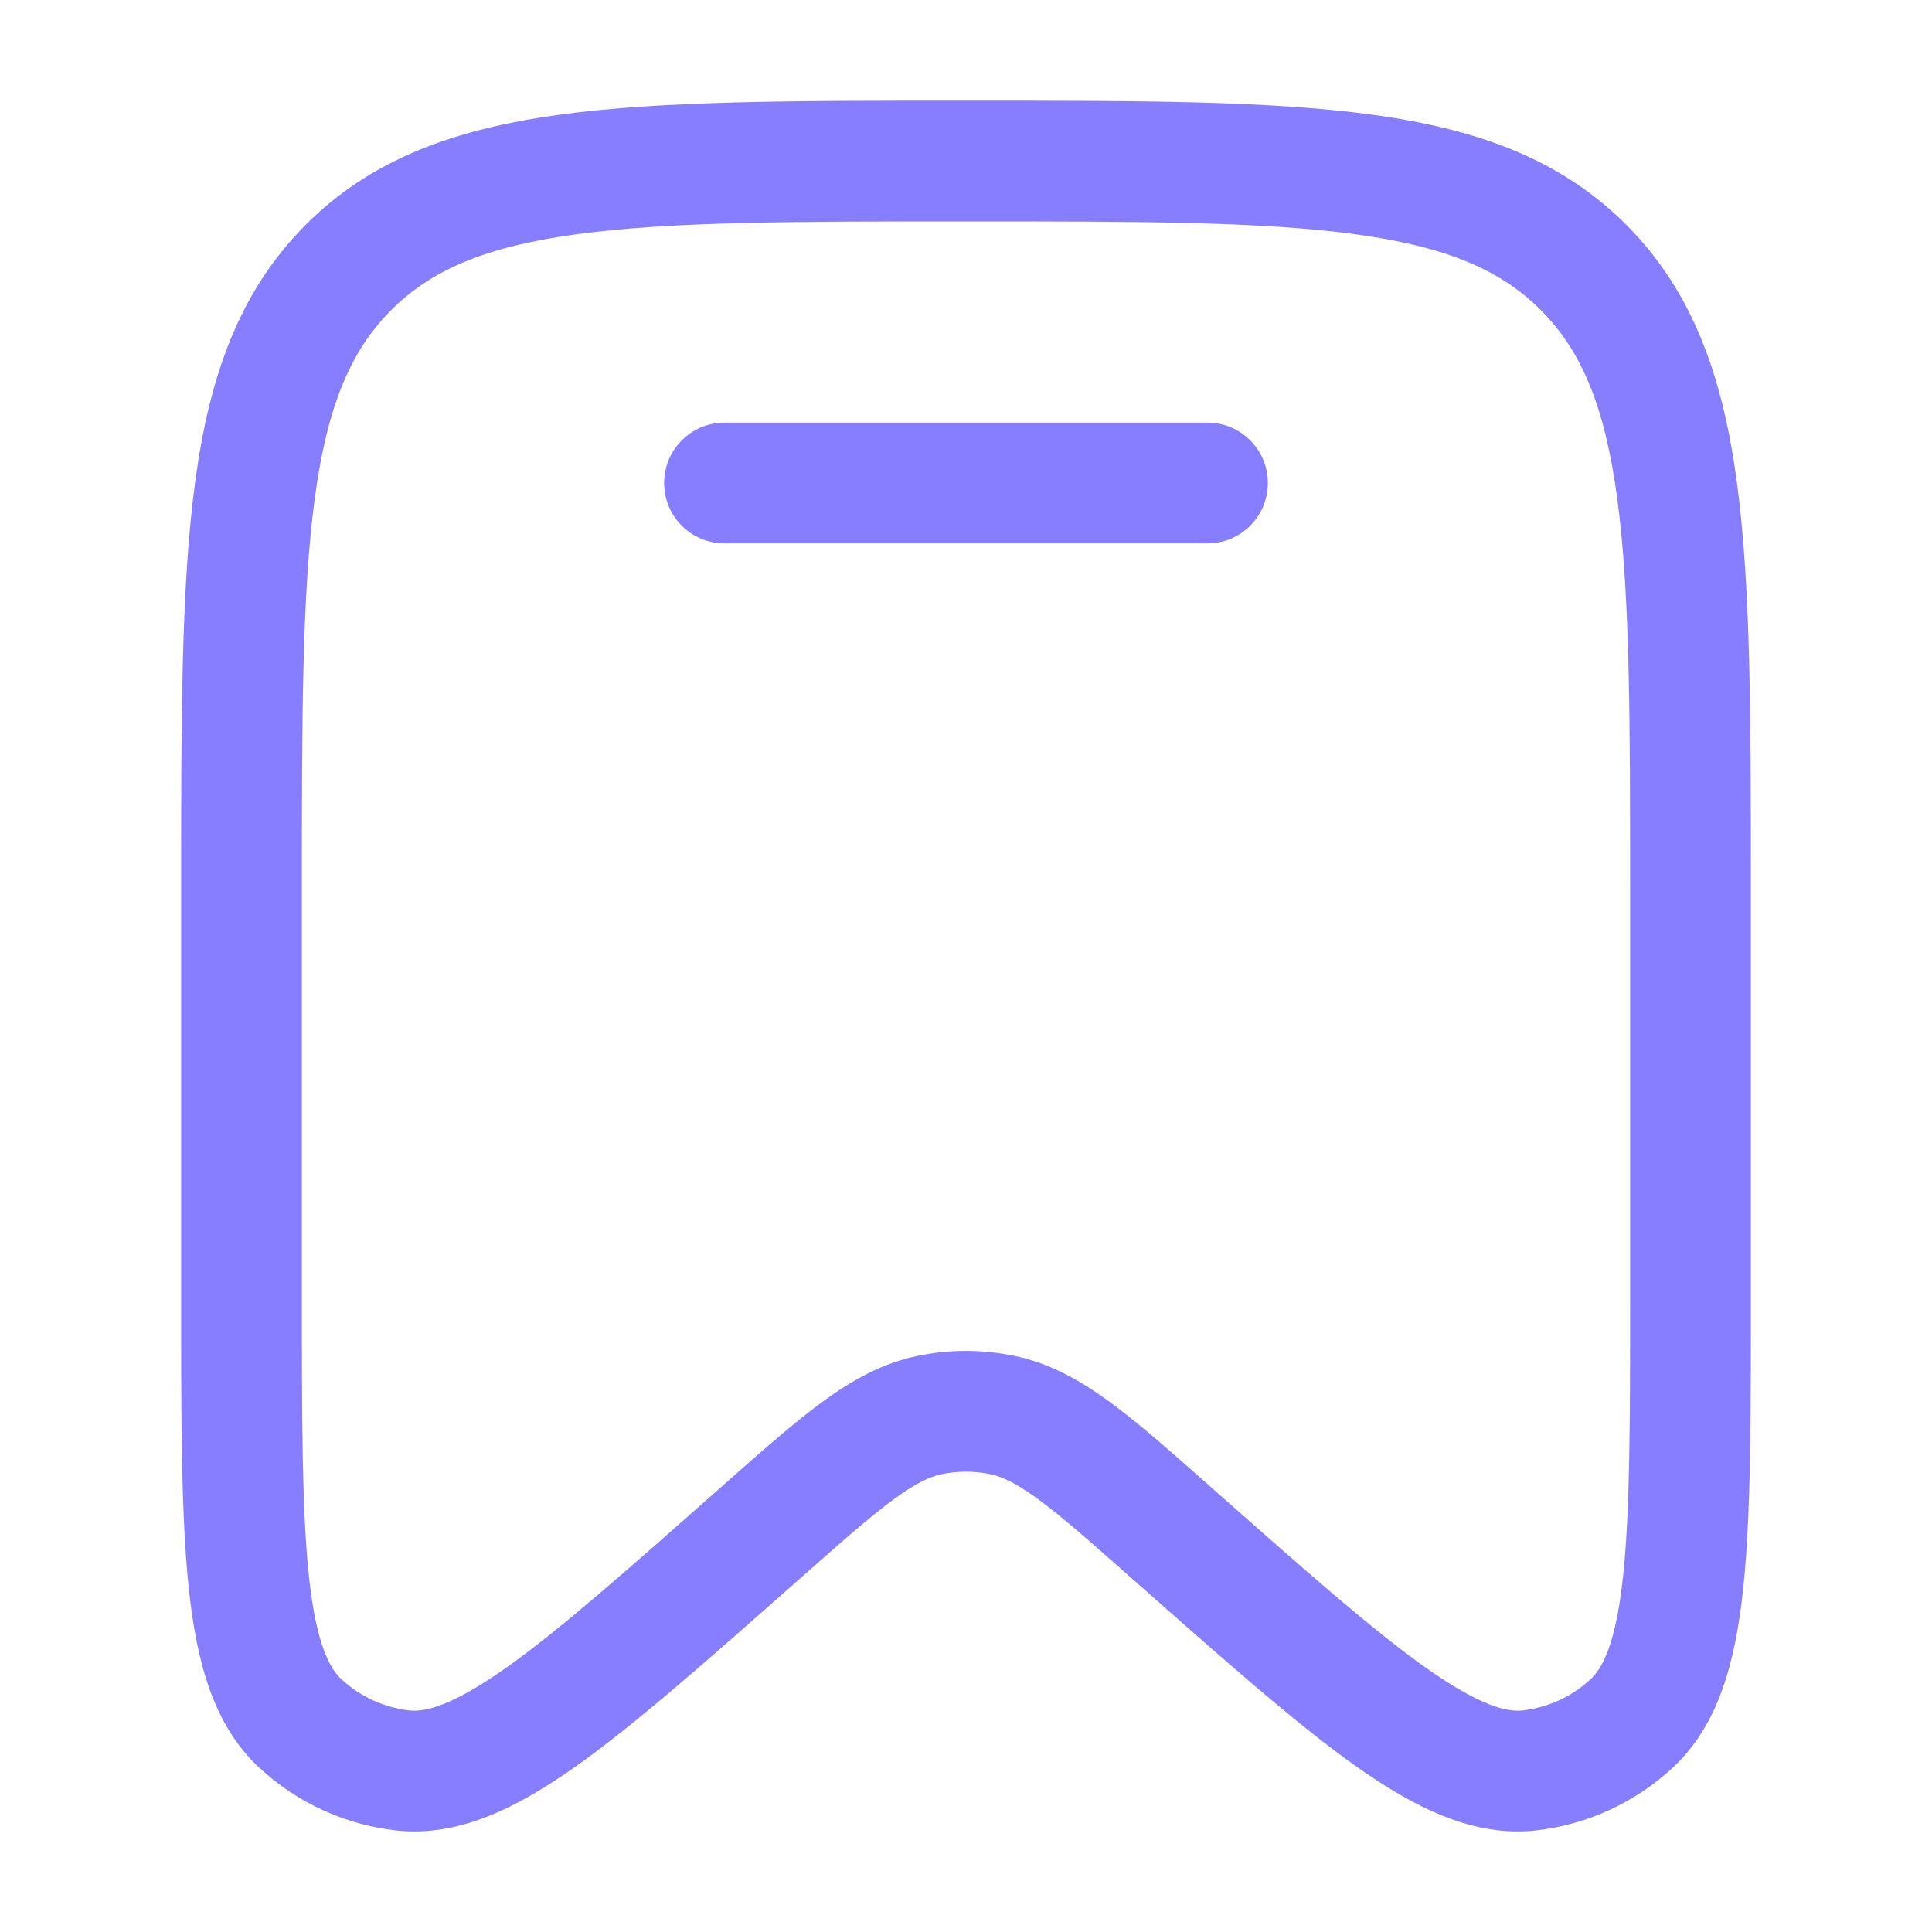
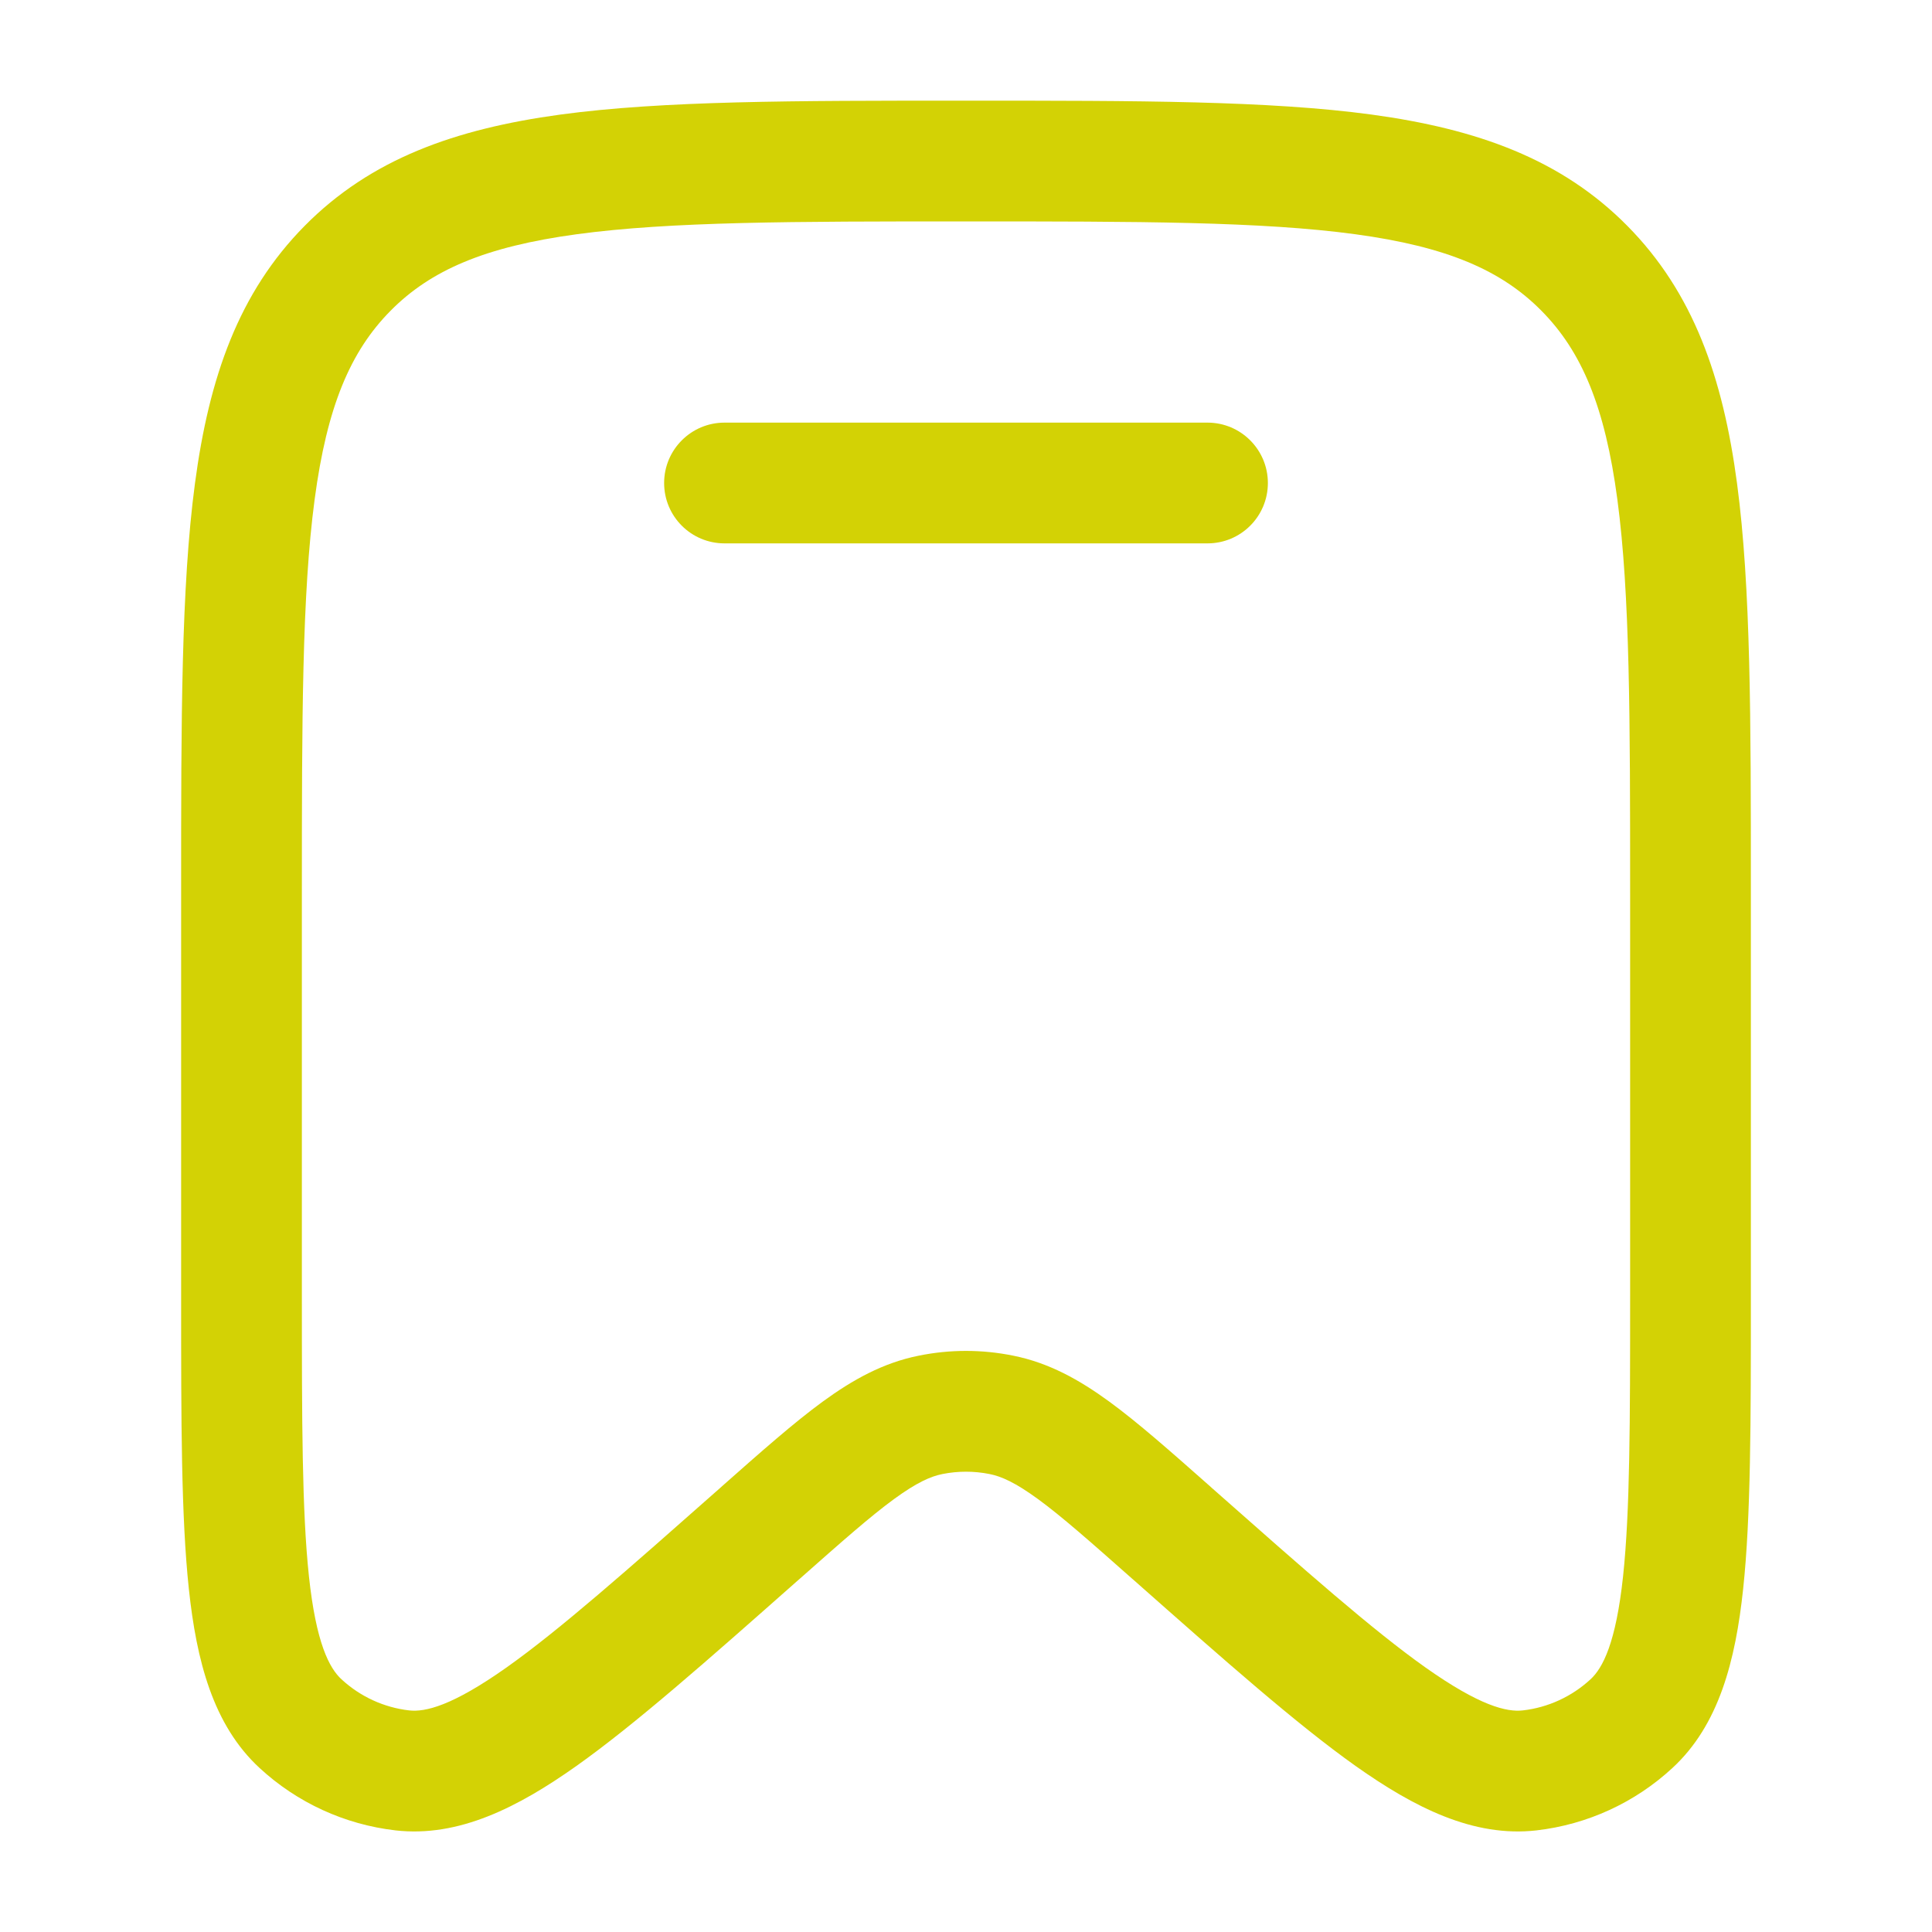
<svg xmlns="http://www.w3.org/2000/svg" width="20" height="20" viewBox="0 0 20 20" fill="none">
-   <path d="M7.5 4.375C7.155 4.375 6.875 4.655 6.875 5C6.875 5.346 7.155 5.625 7.5 5.625H12.5C12.845 5.625 13.125 5.346 13.125 5C13.125 4.655 12.845 4.375 12.5 4.375H7.5Z" fill="#877EFF" />
-   <path fill-rule="evenodd" clip-rule="evenodd" d="M9.952 1.042C8.225 1.042 6.864 1.042 5.801 1.186C4.709 1.335 3.838 1.646 3.154 2.338C2.471 3.029 2.164 3.906 2.018 5.006C1.875 6.08 1.875 7.454 1.875 9.201V13.45C1.875 14.706 1.875 15.7 1.955 16.449C2.034 17.189 2.204 17.857 2.688 18.303C3.077 18.662 3.568 18.887 4.093 18.948C4.749 19.023 5.362 18.709 5.966 18.282C6.576 17.849 7.317 17.194 8.252 16.367L8.283 16.34C8.716 15.957 9.009 15.698 9.254 15.519C9.491 15.346 9.635 15.283 9.757 15.259C9.917 15.227 10.083 15.227 10.243 15.259C10.365 15.283 10.509 15.346 10.746 15.519C10.991 15.698 11.284 15.957 11.717 16.34L11.748 16.367C12.683 17.194 13.424 17.849 14.034 18.282C14.638 18.709 15.251 19.023 15.907 18.948C16.432 18.887 16.923 18.662 17.312 18.303C17.796 17.857 17.966 17.189 18.045 16.449C18.125 15.7 18.125 14.706 18.125 13.45V9.201C18.125 7.454 18.125 6.08 17.982 5.006C17.836 3.906 17.529 3.029 16.846 2.338C16.162 1.646 15.291 1.335 14.199 1.186C13.136 1.042 11.775 1.042 10.048 1.042H9.952ZM4.043 3.217C4.457 2.798 5.019 2.554 5.969 2.425C6.939 2.293 8.214 2.292 10 2.292C11.786 2.292 13.061 2.293 14.031 2.425C14.981 2.554 15.543 2.798 15.957 3.217C16.372 3.636 16.615 4.207 16.743 5.171C16.874 6.153 16.875 7.444 16.875 9.248V13.409C16.875 14.715 16.874 15.642 16.802 16.317C16.728 17.008 16.592 17.267 16.465 17.384C16.27 17.564 16.025 17.676 15.765 17.706C15.598 17.725 15.32 17.66 14.757 17.262C14.208 16.873 13.518 16.263 12.546 15.404L12.524 15.384C12.118 15.025 11.781 14.727 11.484 14.51C11.173 14.283 10.859 14.108 10.49 14.034C10.166 13.968 9.834 13.968 9.51 14.034C9.141 14.108 8.827 14.283 8.516 14.51C8.219 14.727 7.882 15.025 7.476 15.384L7.454 15.404C6.482 16.263 5.792 16.873 5.243 17.262C4.68 17.66 4.402 17.725 4.235 17.706C3.975 17.676 3.73 17.564 3.535 17.384C3.408 17.267 3.272 17.008 3.198 16.317C3.126 15.642 3.125 14.715 3.125 13.409V9.248C3.125 7.444 3.126 6.153 3.257 5.171C3.385 4.207 3.628 3.636 4.043 3.217Z" fill="#877EFF" />
+   <path d="M7.5 4.375C7.155 4.375 6.875 4.655 6.875 5C6.875 5.346 7.155 5.625 7.5 5.625H12.5C12.845 5.625 13.125 5.346 13.125 5C13.125 4.655 12.845 4.375 12.5 4.375H7.5Z" fill="#D3D205" />
+   <path fill-rule="evenodd" clip-rule="evenodd" d="M9.952 1.042C8.225 1.042 6.864 1.042 5.801 1.186C4.709 1.335 3.838 1.646 3.154 2.338C2.471 3.029 2.164 3.906 2.018 5.006C1.875 6.08 1.875 7.454 1.875 9.201V13.45C1.875 14.706 1.875 15.7 1.955 16.449C2.034 17.189 2.204 17.857 2.688 18.303C3.077 18.662 3.568 18.887 4.093 18.948C4.749 19.023 5.362 18.709 5.966 18.282C6.576 17.849 7.317 17.194 8.252 16.367L8.283 16.34C8.716 15.957 9.009 15.698 9.254 15.519C9.491 15.346 9.635 15.283 9.757 15.259C9.917 15.227 10.083 15.227 10.243 15.259C10.365 15.283 10.509 15.346 10.746 15.519C10.991 15.698 11.284 15.957 11.717 16.34L11.748 16.367C12.683 17.194 13.424 17.849 14.034 18.282C14.638 18.709 15.251 19.023 15.907 18.948C16.432 18.887 16.923 18.662 17.312 18.303C17.796 17.857 17.966 17.189 18.045 16.449C18.125 15.7 18.125 14.706 18.125 13.45V9.201C18.125 7.454 18.125 6.08 17.982 5.006C17.836 3.906 17.529 3.029 16.846 2.338C16.162 1.646 15.291 1.335 14.199 1.186C13.136 1.042 11.775 1.042 10.048 1.042H9.952ZM4.043 3.217C4.457 2.798 5.019 2.554 5.969 2.425C6.939 2.293 8.214 2.292 10 2.292C11.786 2.292 13.061 2.293 14.031 2.425C14.981 2.554 15.543 2.798 15.957 3.217C16.372 3.636 16.615 4.207 16.743 5.171C16.874 6.153 16.875 7.444 16.875 9.248V13.409C16.875 14.715 16.874 15.642 16.802 16.317C16.728 17.008 16.592 17.267 16.465 17.384C16.27 17.564 16.025 17.676 15.765 17.706C15.598 17.725 15.32 17.66 14.757 17.262C14.208 16.873 13.518 16.263 12.546 15.404L12.524 15.384C12.118 15.025 11.781 14.727 11.484 14.51C11.173 14.283 10.859 14.108 10.49 14.034C10.166 13.968 9.834 13.968 9.51 14.034C9.141 14.108 8.827 14.283 8.516 14.51C8.219 14.727 7.882 15.025 7.476 15.384L7.454 15.404C6.482 16.263 5.792 16.873 5.243 17.262C4.68 17.66 4.402 17.725 4.235 17.706C3.975 17.676 3.73 17.564 3.535 17.384C3.408 17.267 3.272 17.008 3.198 16.317C3.126 15.642 3.125 14.715 3.125 13.409V9.248C3.125 7.444 3.126 6.153 3.257 5.171C3.385 4.207 3.628 3.636 4.043 3.217Z" fill="#D3D205" />
</svg>
